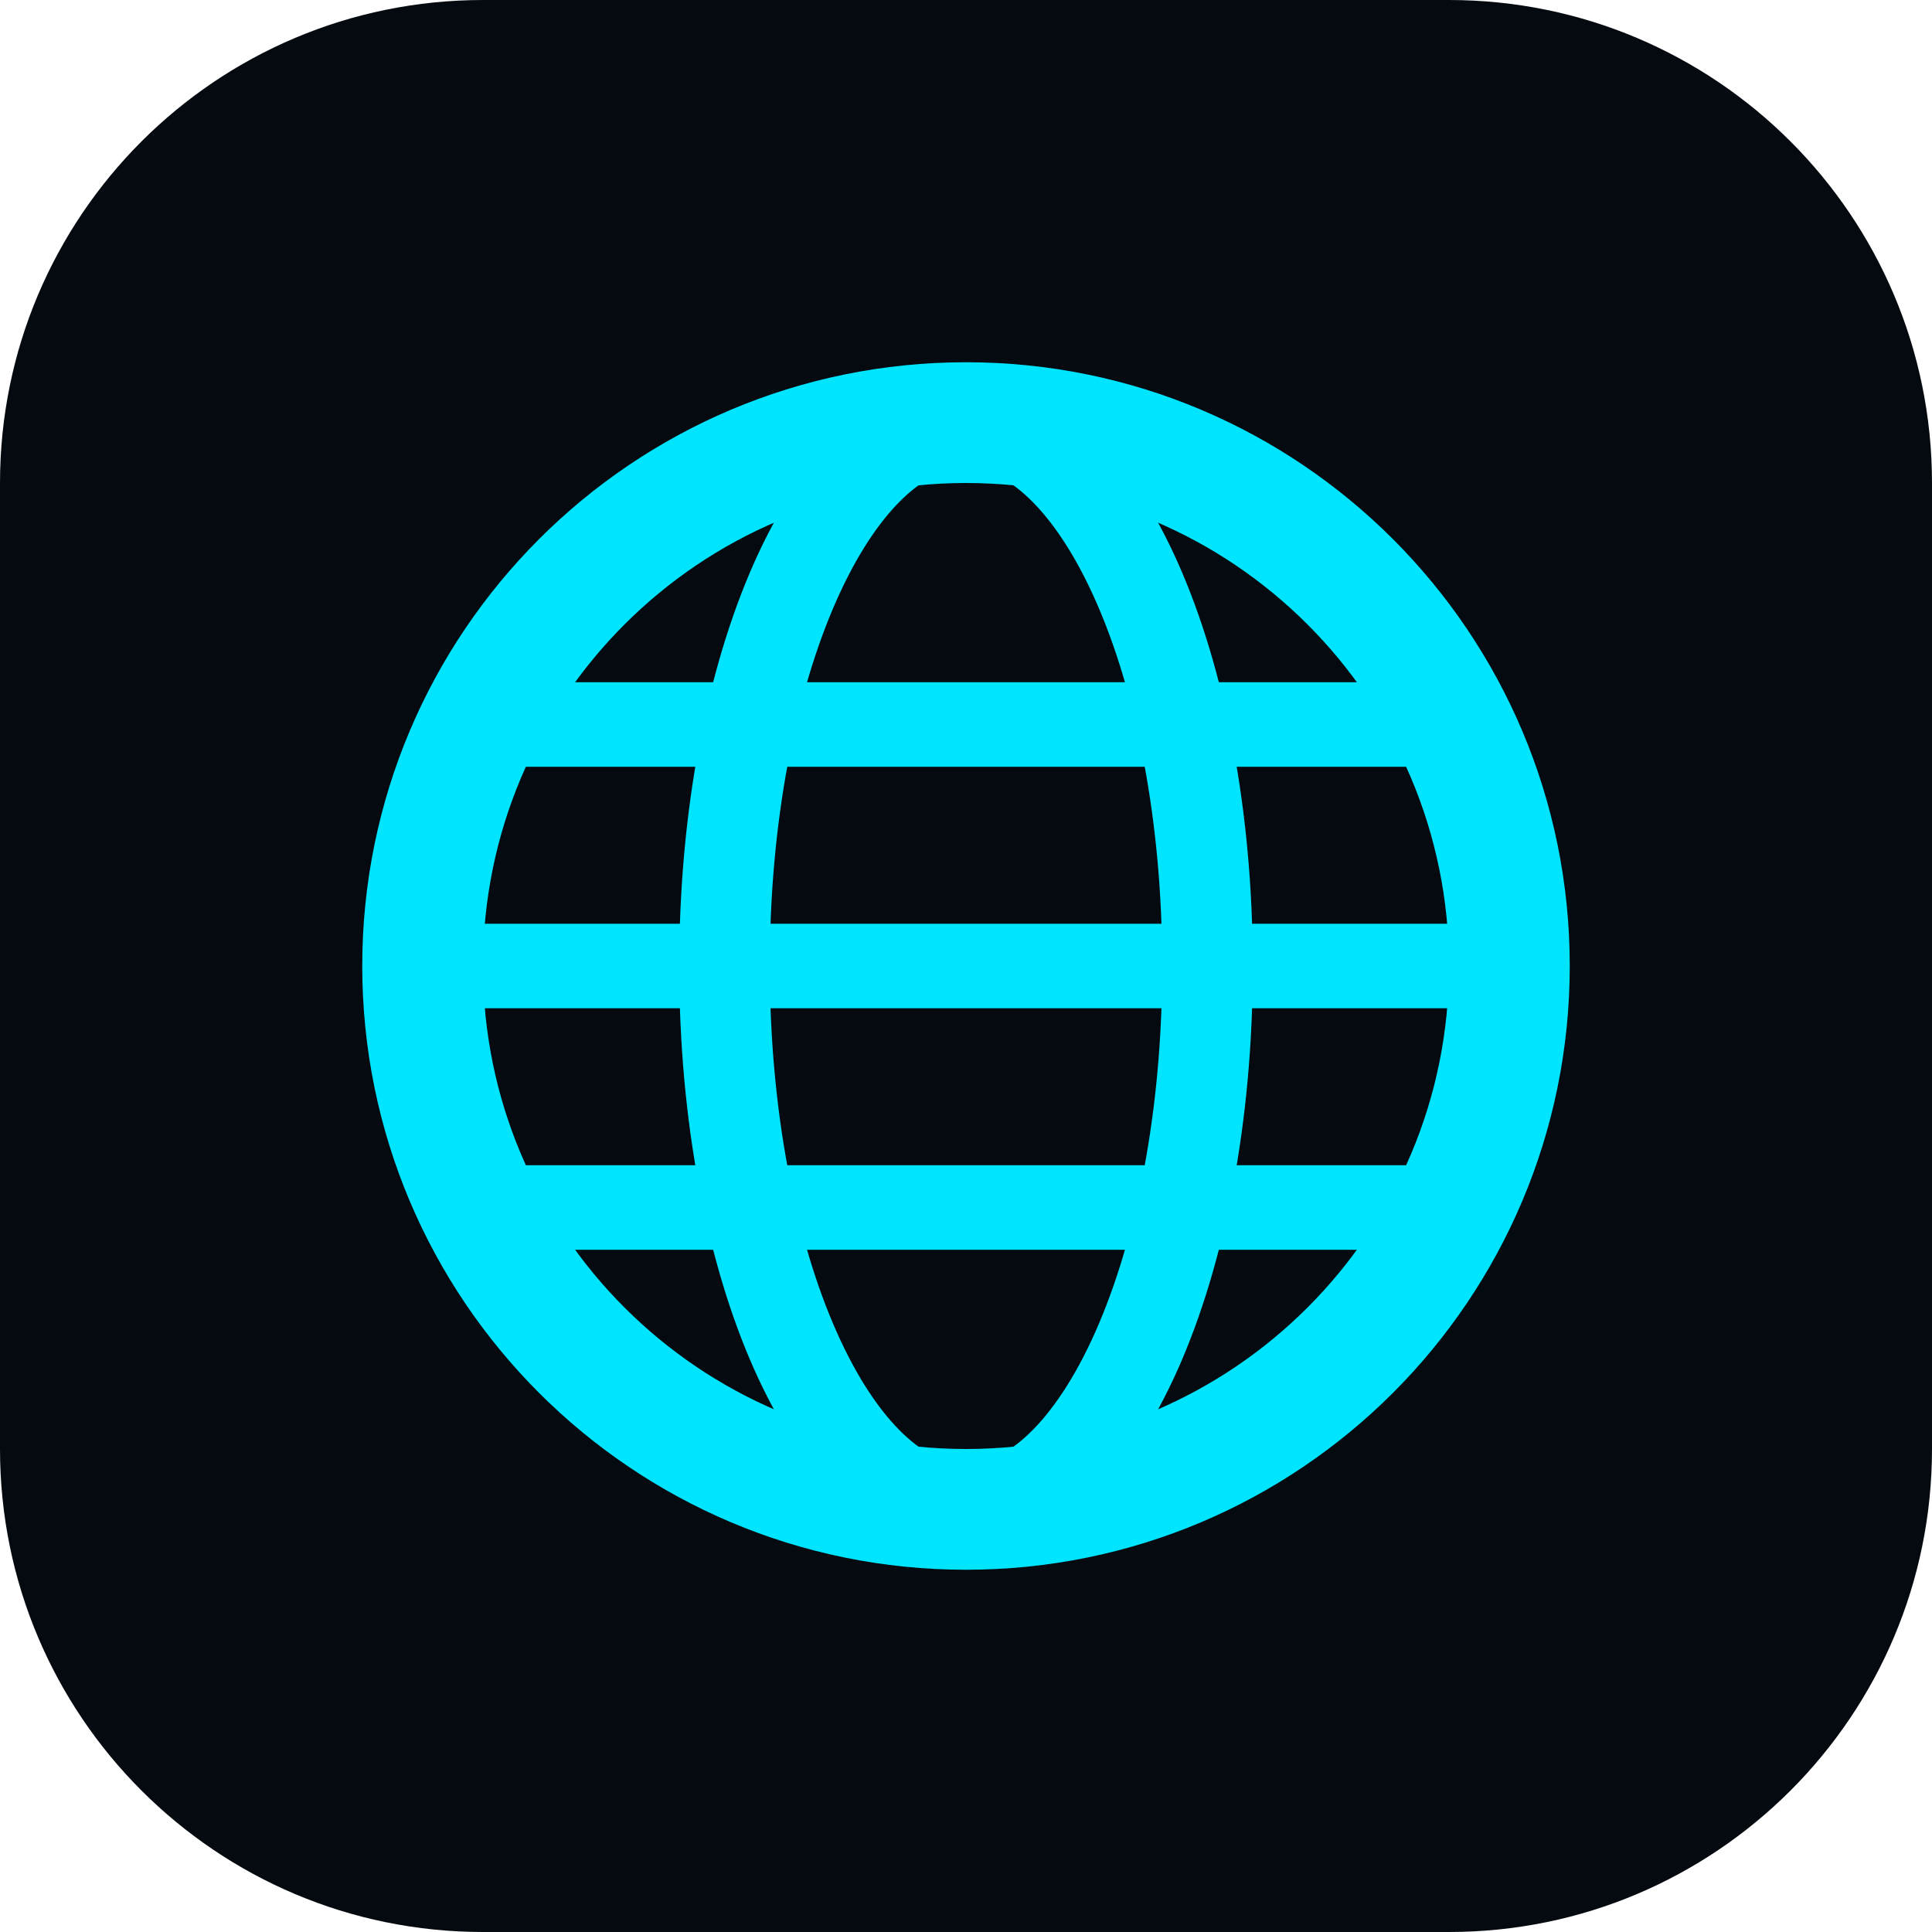
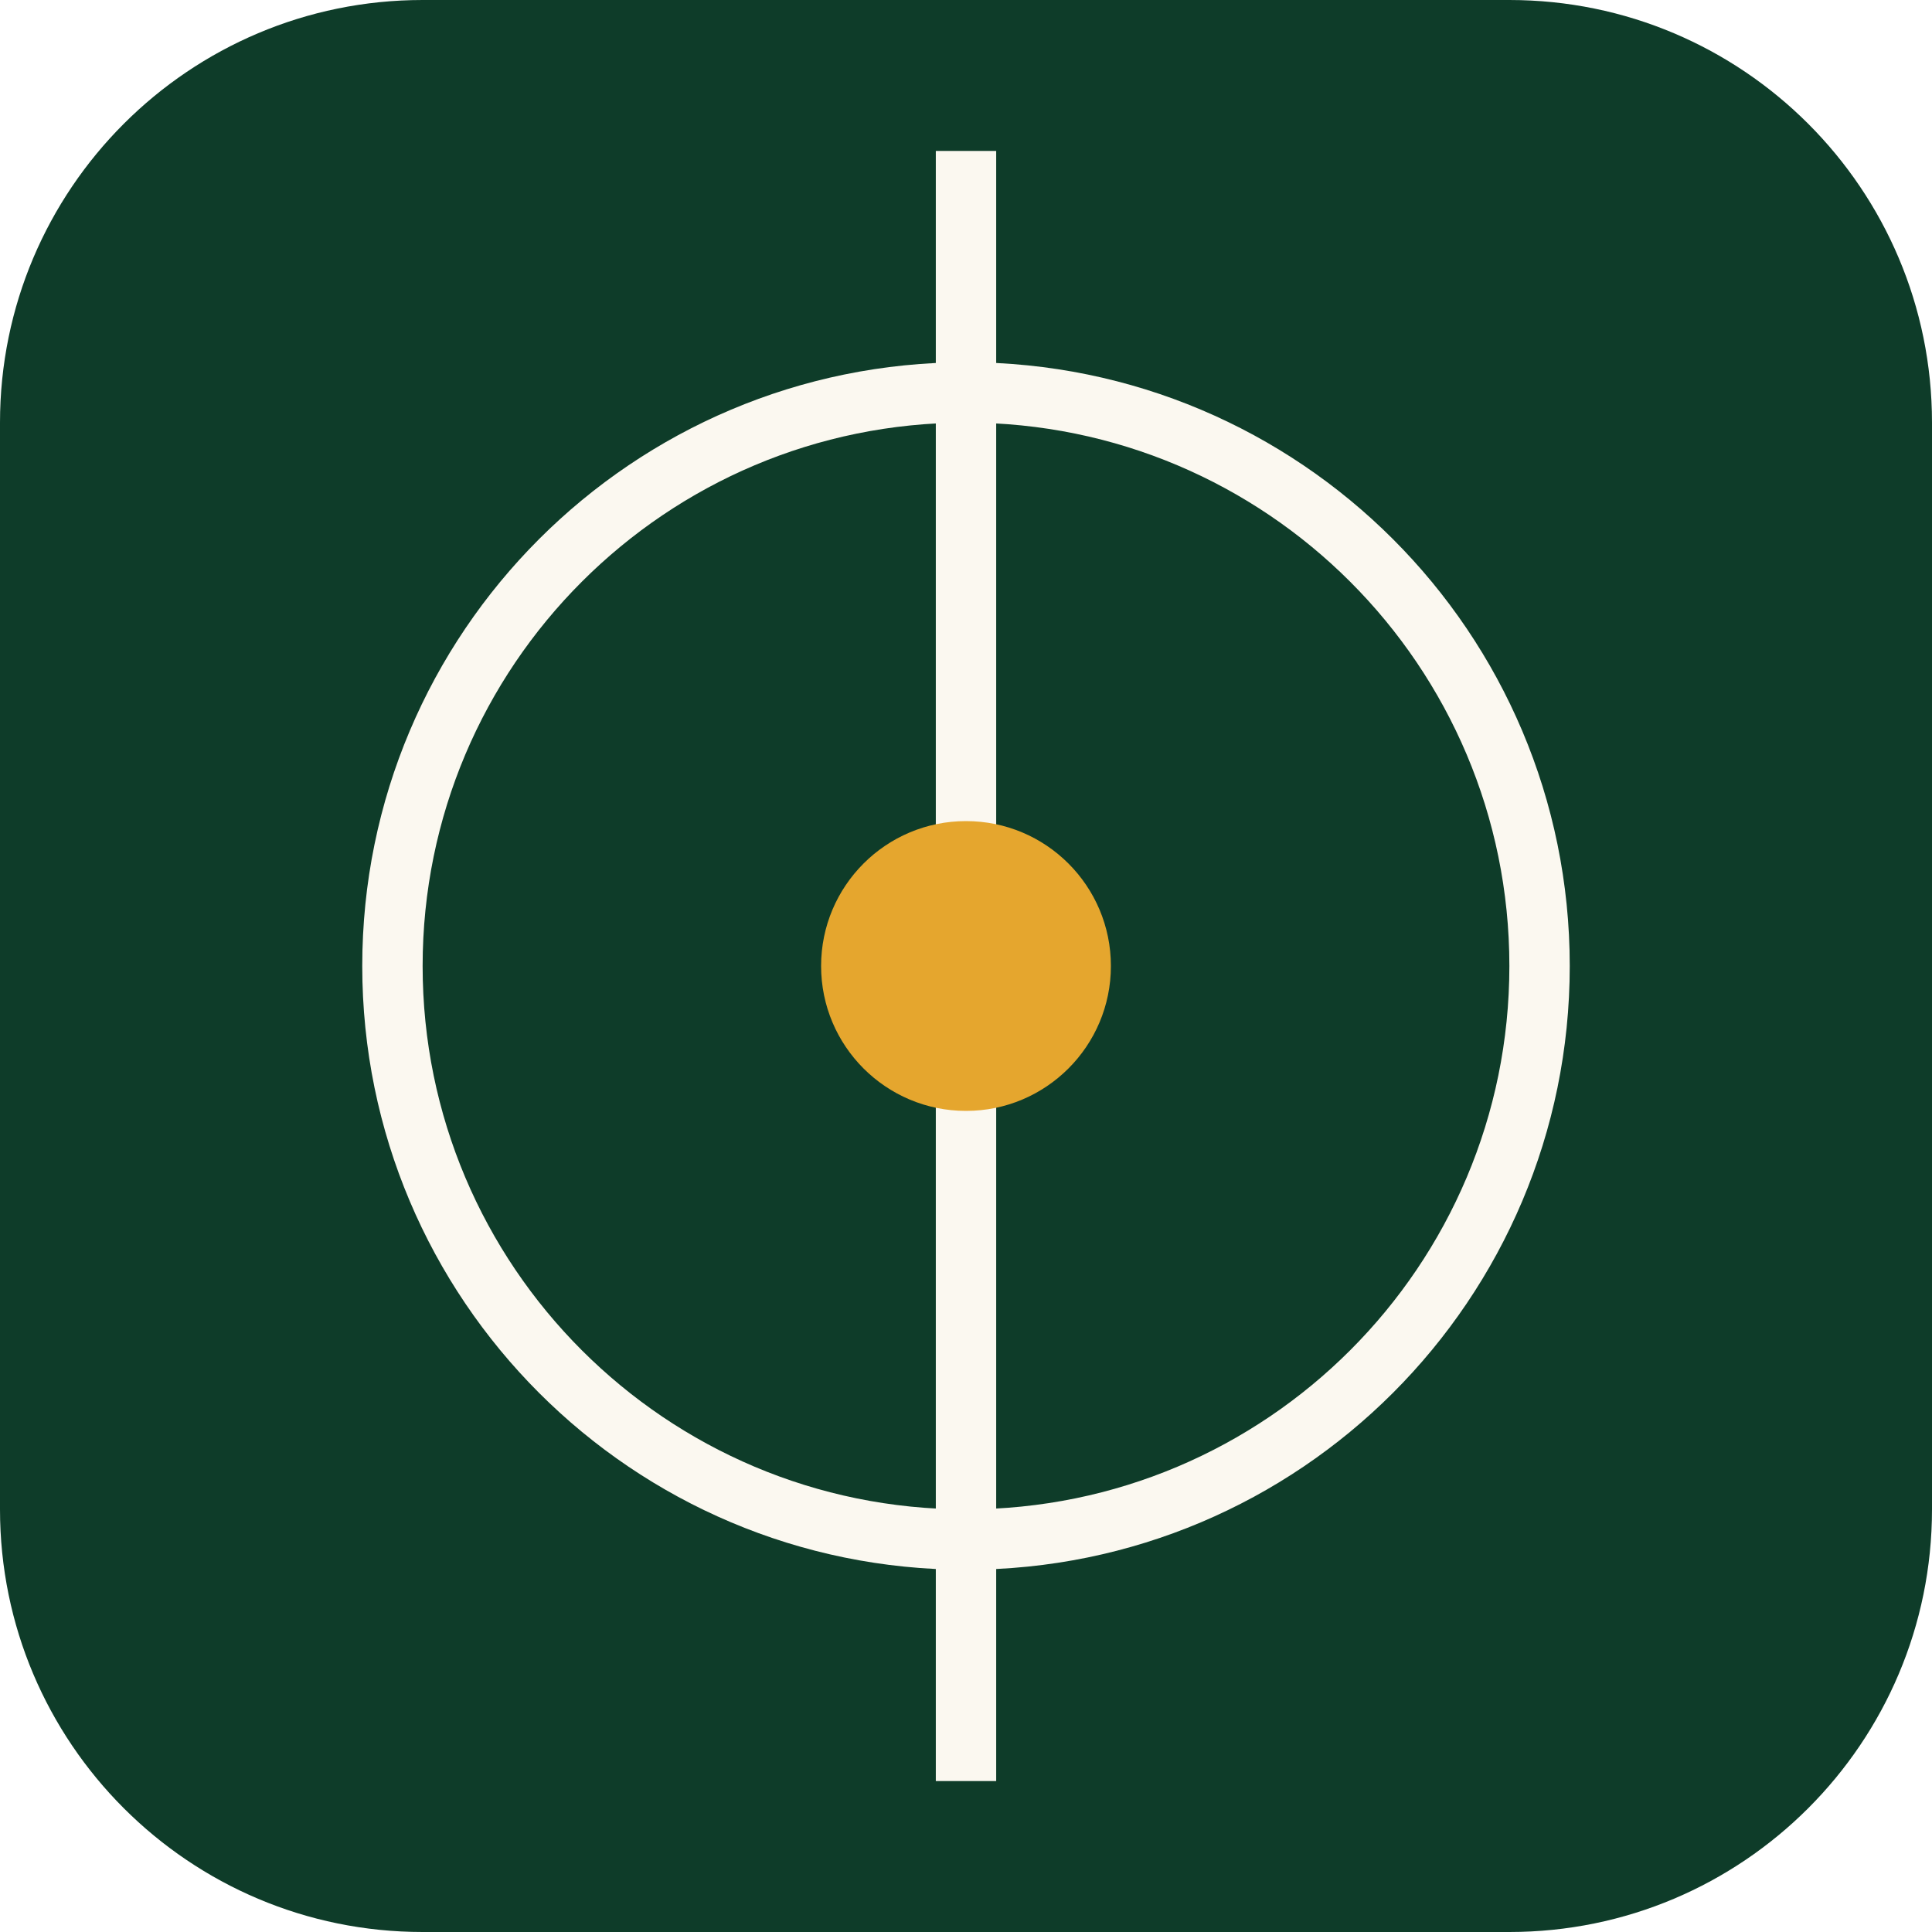
- <svg xmlns="http://www.w3.org/2000/svg" viewBox="0 0 32 32" fill="none">
-   <rect width="32" height="32" rx="8" fill="#050A10" />
-   <circle cx="16" cy="16" r="9" stroke="url(#g)" stroke-width="2" />
-   <ellipse cx="16" cy="16" rx="4" ry="9" stroke="url(#g)" stroke-width="1.5" />
-   <path d="M7 16h18M8.5 12h15M8.5 20h15" stroke="url(#g)" stroke-width="1.4" stroke-linecap="round" />
-   <defs>
-     <linearGradient id="g" x1="6" y1="6" x2="26" y2="26">
-       <stop stop-color="#00E5FF" />
-       <stop offset="1" stop-color="#007BFF" />
-     </linearGradient>
-   </defs>
+ <svg xmlns="http://www.w3.org/2000/svg" viewBox="0 0 64 64">
+   <rect width="64" height="64" rx="14" fill="#0E3C29" />
+   <circle cx="32" cy="32" r="19" fill="none" stroke="#FBF8F0" stroke-width="2" />
+   <path d="M32 5v54" stroke="#FBF8F0" stroke-width="2" />
+   <circle cx="32" cy="32" r="4.8" fill="#E5A62E" />
</svg>
